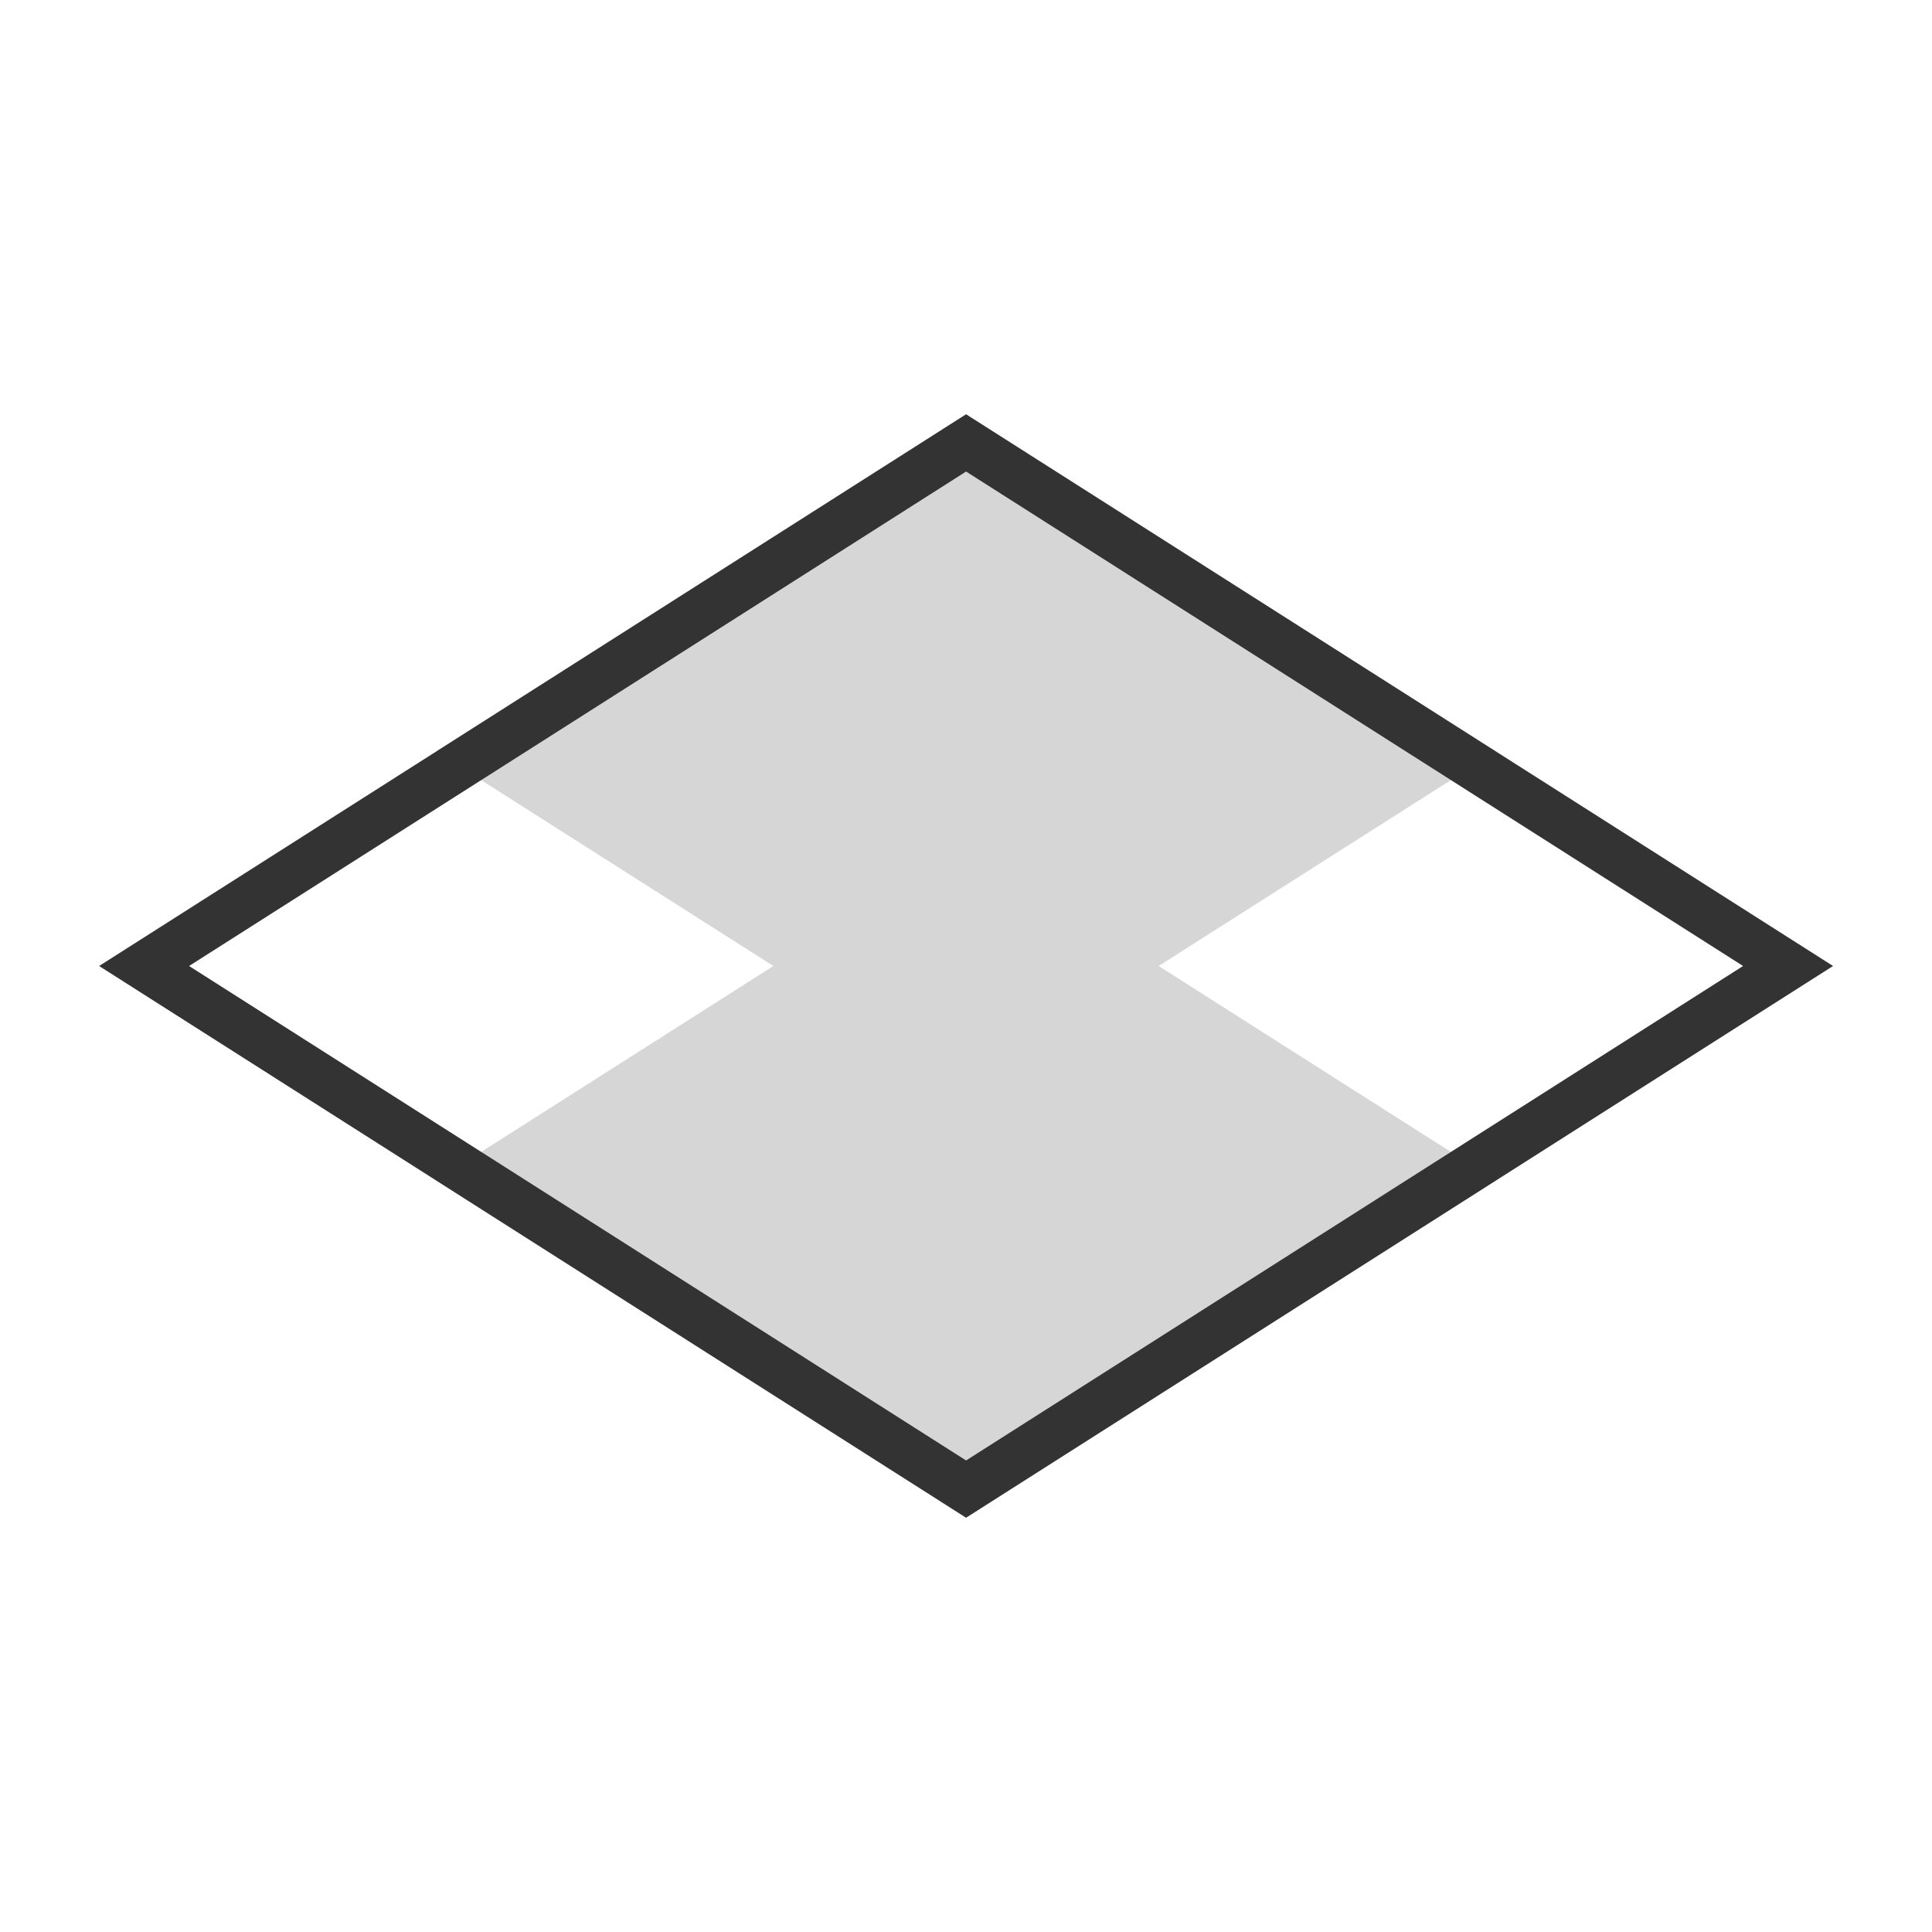
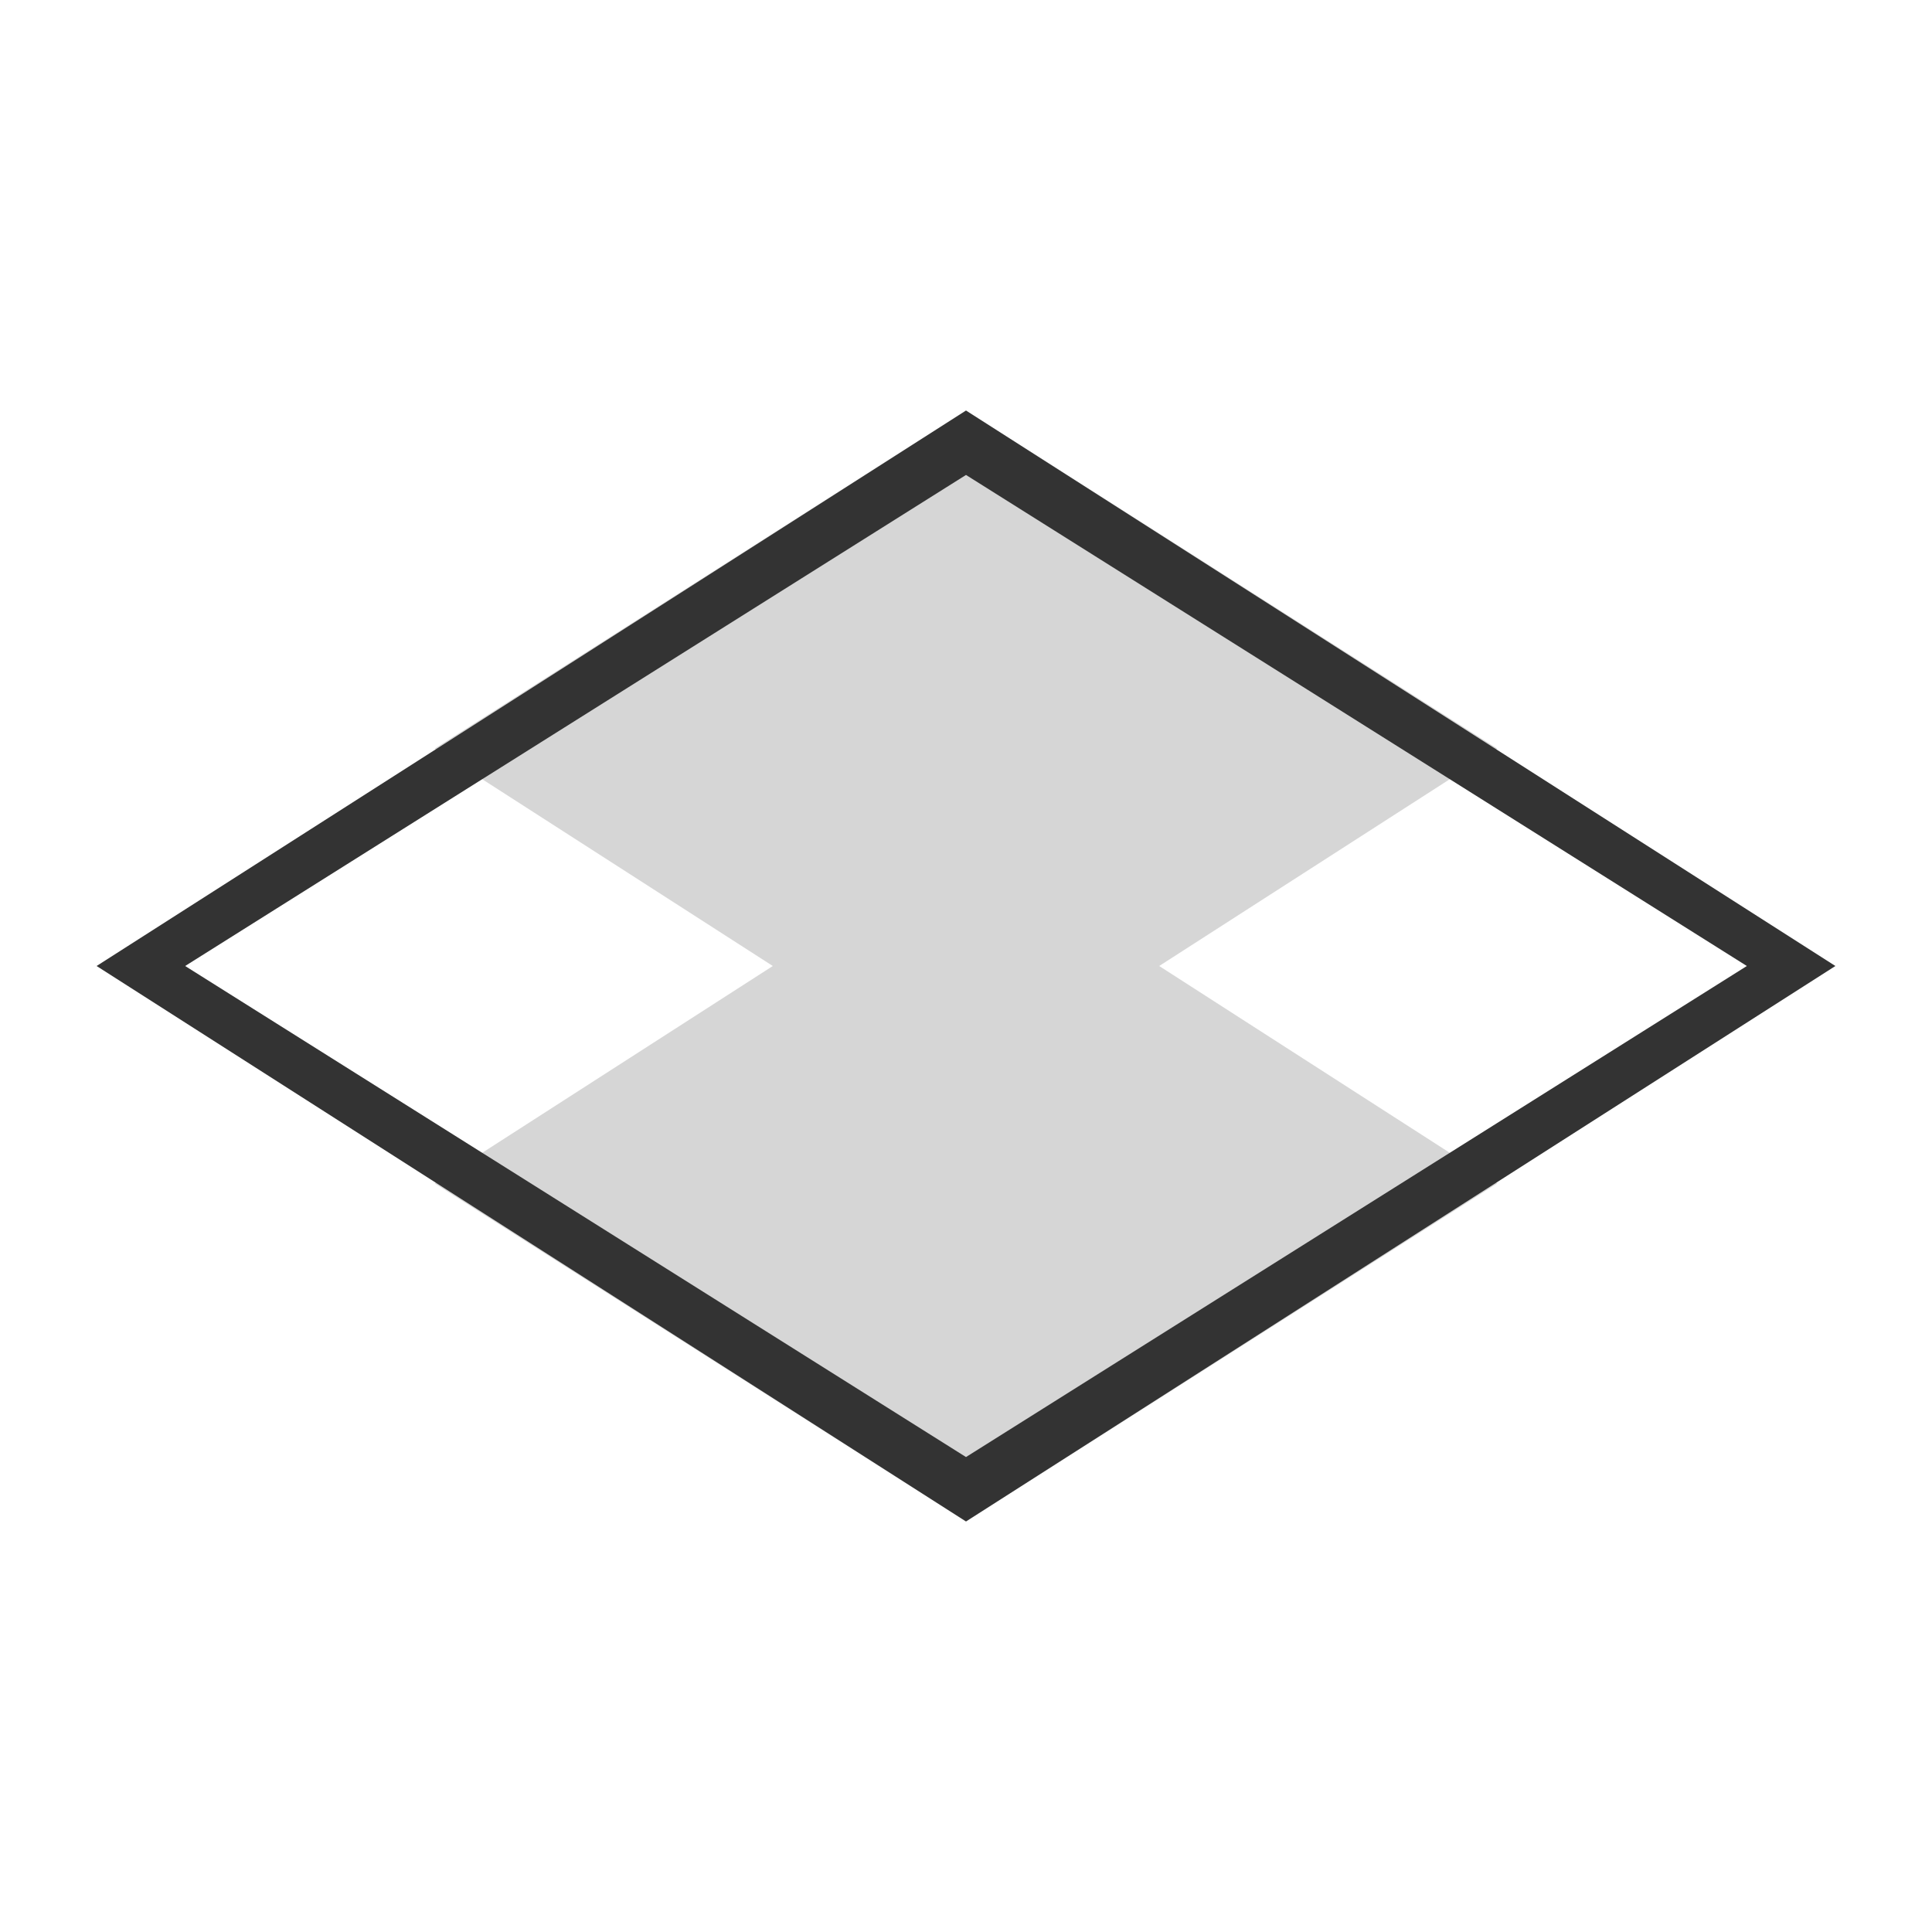
- <svg xmlns="http://www.w3.org/2000/svg" width="24px" height="24px" viewBox="0 0 24 24" version="1.1">
-   <defs />
-   <g id="2.-Core" stroke="none" stroke-width="1" fill="none" fill-rule="evenodd">
-     <g id="Core/Icons" transform="translate(-1250, -720)">
-       <g id="Visibility" transform="translate(1170, 680)">
-         <g id="Icon/outline/off-a01" transform="translate(80, 40)">
-           <polygon id="Shape" fill="#333333" fill-rule="evenodd" opacity="0.2" points="14.393 12 18.582 9.335 12 5.147 5.418 9.335 9.607 12 5.418 14.665 12 18.853 18.582 14.665" />
-           <path d="M12.001,5.502 L1.79,12 L12.001,18.498 L22.212,12 L12.001,5.502 Z" id="Outline" stroke="#333333" stroke-width="0.6" />
-         </g>
-       </g>
-     </g>
-   </g>
+ <svg xmlns="http://www.w3.org/2000/svg" fill="#333333" width="24" height="24" viewBox="0 0 24 24">
+   <polygon opacity="0.2" points="14.4,12 18.6,9.3 12,5.1 5.4,9.3 9.6,12 5.4,14.7 12,18.9 18.6,14.7 " />
+   <path d="M12,18.9L1.2,12L12,5.1L22.8,12L12,18.9z M2.3,12l9.7,6.1l9.7-6.1L12,5.9L2.3,12z" />
</svg>
